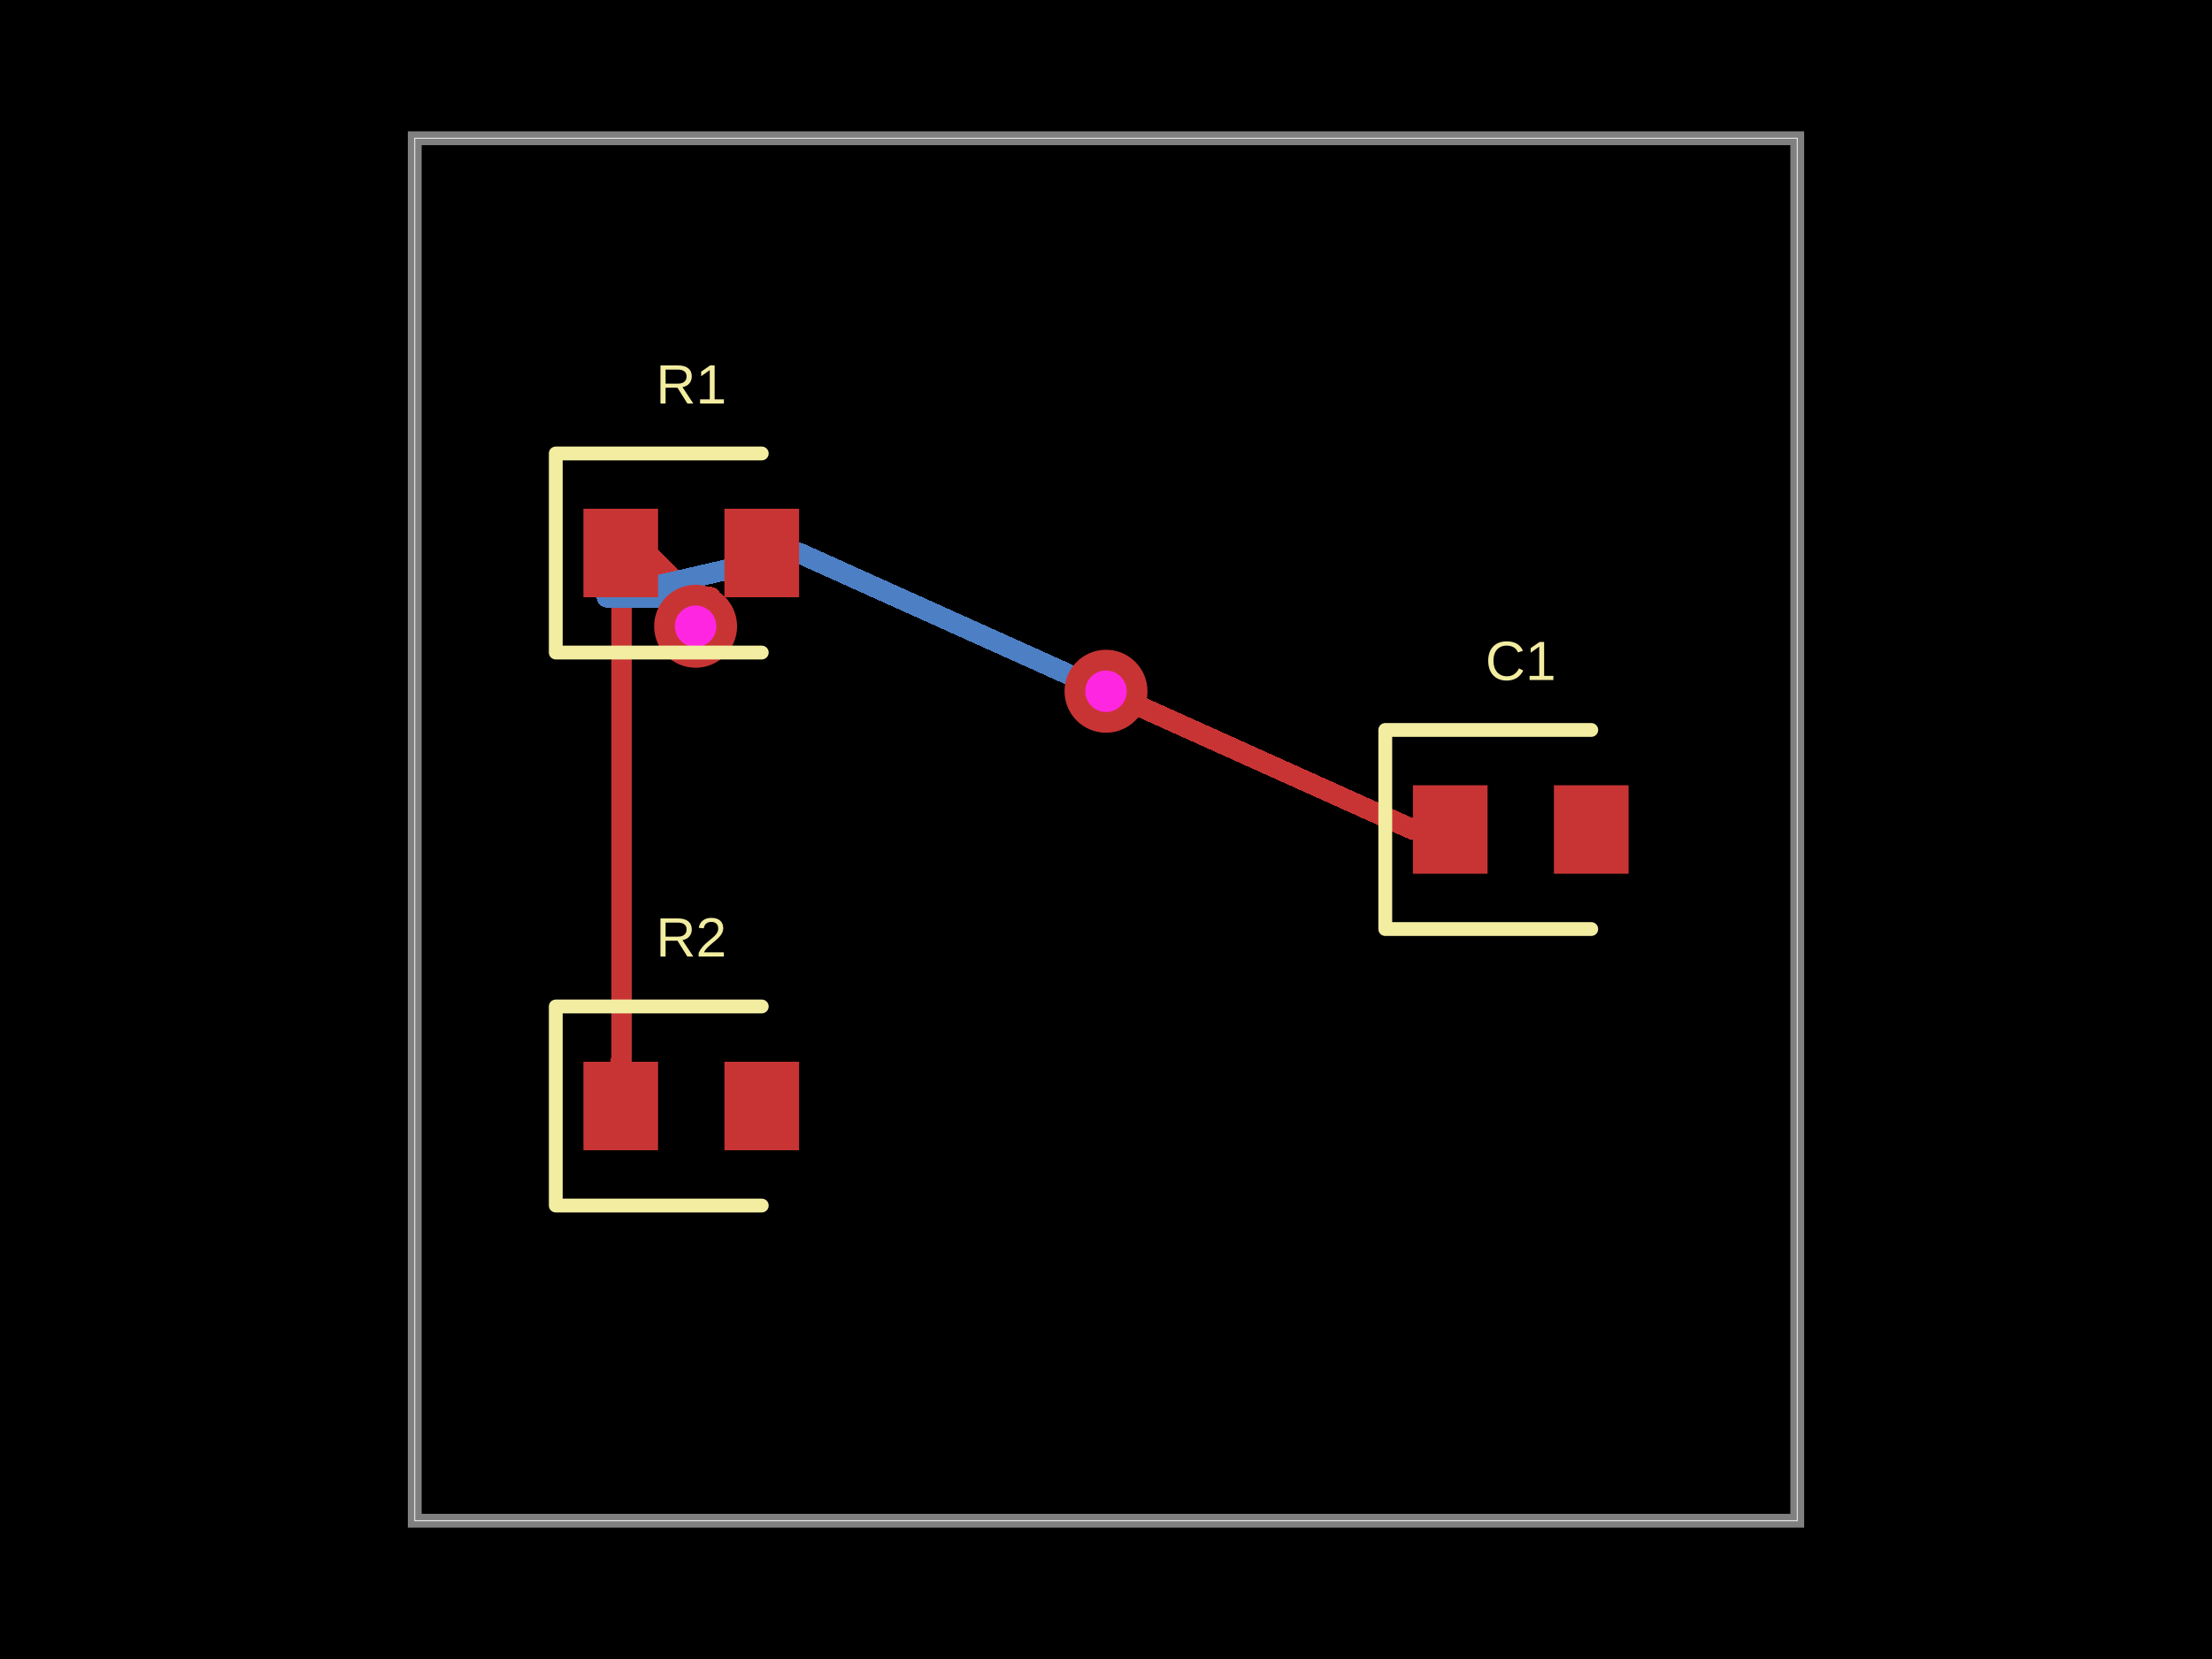
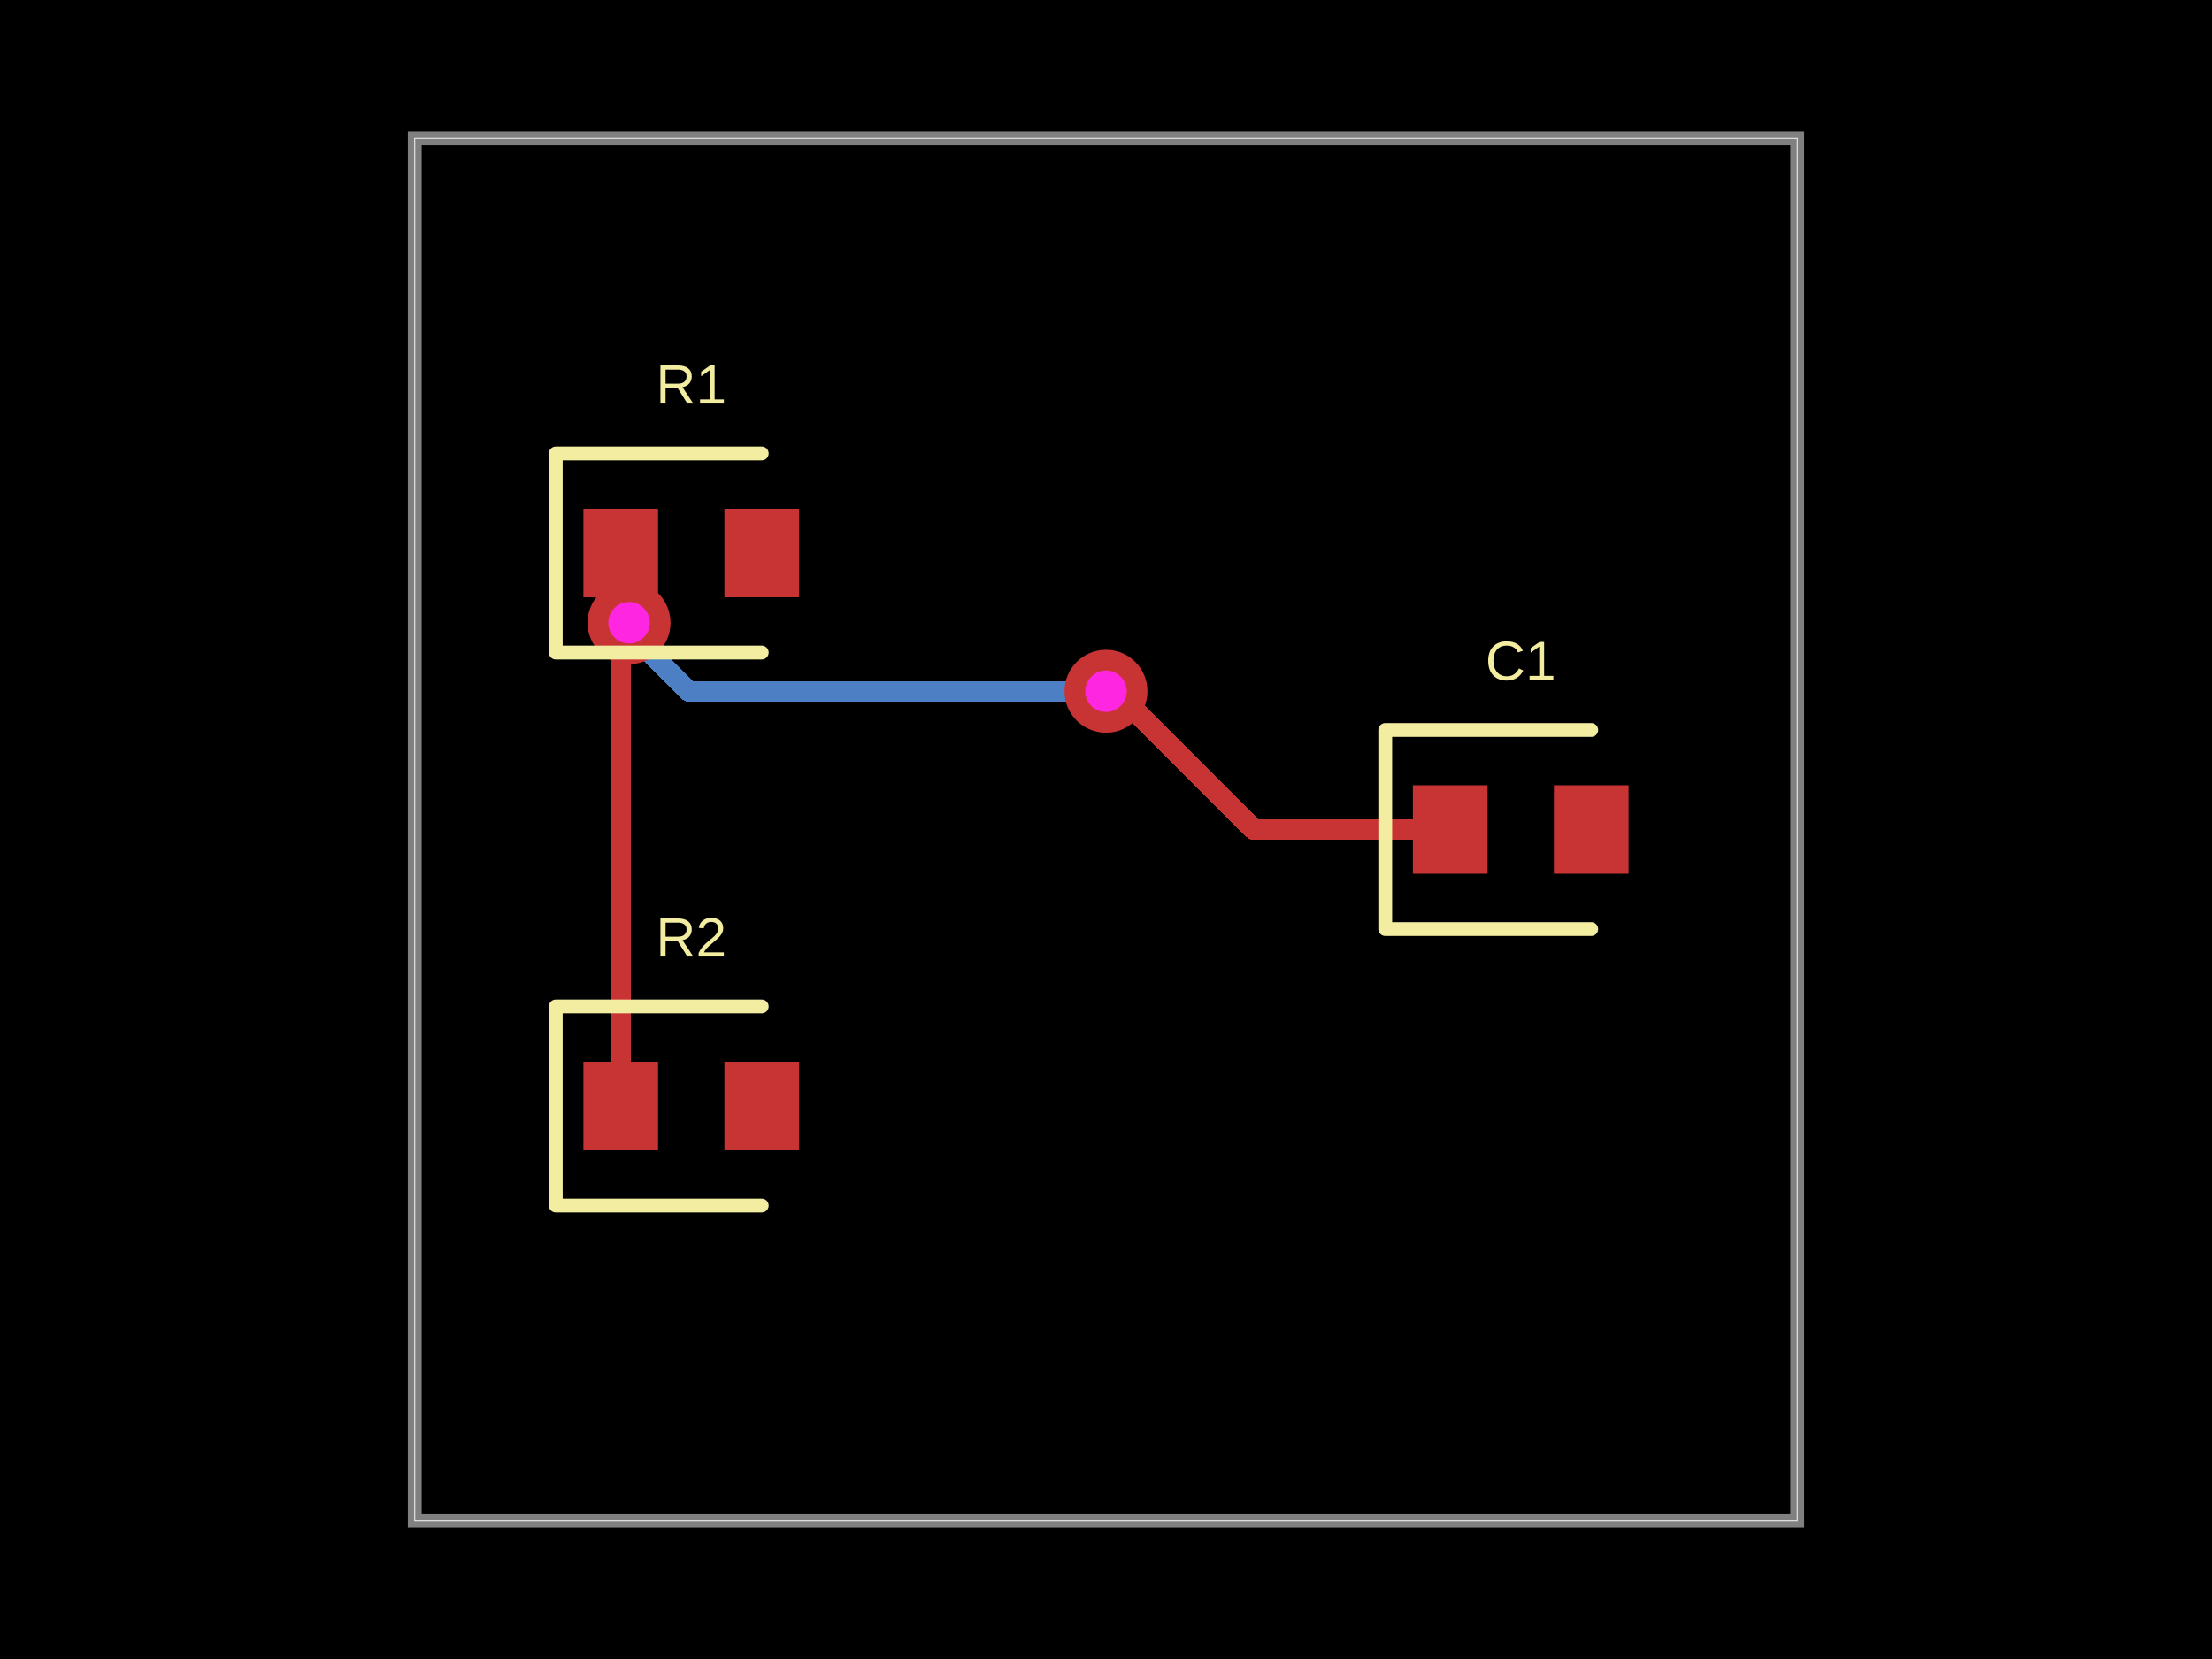
<svg xmlns="http://www.w3.org/2000/svg" width="800" height="600">
  <style />
  <rect class="boundary" x="0" y="0" fill="#000" width="800" height="600" />
  <rect class="pcb-boundary" fill="none" stroke="#fff" stroke-width="0.3" x="150" y="50" width="500" height="500" />
  <path class="pcb-board" d="M 150 550 L 650 550 L 650 50 L 150 50 Z" fill="none" stroke="rgba(255, 255, 255, 0.5)" stroke-width="5" />
-   <path class="pcb-trace" stroke="rgb(200, 52, 52)" fill="none" d="M 224.846 216 L 224.846 384" stroke-width="7.5" stroke-linecap="round" stroke-linejoin="round" shape-rendering="crispEdges" data-layer="top" />
-   <path class="pcb-trace" stroke="rgb(200, 52, 52)" fill="none" d="M 224.846 384 L 224.846 384" stroke-width="7.5" stroke-linecap="round" stroke-linejoin="round" shape-rendering="crispEdges" data-layer="top" />
-   <path class="pcb-trace" stroke="rgb(200, 52, 52)" fill="none" d="M 224.5 216 L 224.5 200" stroke-width="7.5" stroke-linecap="round" stroke-linejoin="round" shape-rendering="crispEdges" data-layer="top" />
+   <path class="pcb-trace" stroke="rgb(200, 52, 52)" fill="none" d="M 224.5 400 L 224.5 200" stroke-width="7.5" stroke-linecap="round" stroke-linejoin="round" shape-rendering="crispEdges" data-layer="top" />
  <path class="pcb-trace" stroke="rgb(200, 52, 52)" fill="none" d="M 224.5 200 L 224.5 200" stroke-width="7.5" stroke-linecap="round" stroke-linejoin="round" shape-rendering="crispEdges" data-layer="top" />
-   <path class="pcb-trace" stroke="rgb(200, 52, 52)" fill="none" d="M 224.5 400 L 224.5 384" stroke-width="7.5" stroke-linecap="round" stroke-linejoin="round" shape-rendering="crispEdges" data-layer="top" />
-   <path class="pcb-trace" stroke="rgb(200, 52, 52)" fill="none" d="M 224.5 384 L 224.5 384" stroke-width="7.5" stroke-linecap="round" stroke-linejoin="round" shape-rendering="crispEdges" data-layer="top" />
-   <path class="pcb-trace" stroke="rgb(200, 52, 52)" fill="none" d="M 224.5 200 L 234 200" stroke-width="7.5" stroke-linecap="round" stroke-linejoin="round" shape-rendering="crispEdges" data-layer="top" />
-   <path class="pcb-trace" stroke="rgb(200, 52, 52)" fill="none" d="M 234 200 L 250 216" stroke-width="7.5" stroke-linecap="round" stroke-linejoin="round" shape-rendering="crispEdges" data-layer="top" />
  <path class="pcb-trace" stroke="rgb(77, 127, 196)" fill="none" d="M 400 250 L 400 250" stroke-width="7.5" stroke-linecap="round" stroke-linejoin="round" shape-rendering="crispEdges" data-layer="bottom" />
-   <path class="pcb-trace" stroke="rgb(77, 127, 196)" fill="none" d="M 400 250 L 289 200" stroke-width="7.5" stroke-linecap="round" stroke-linejoin="round" shape-rendering="crispEdges" data-layer="bottom" />
-   <path class="pcb-trace" stroke="rgb(77, 127, 196)" fill="none" d="M 289 200 L 219.5 216" stroke-width="7.5" stroke-linecap="round" stroke-linejoin="round" shape-rendering="crispEdges" data-layer="bottom" />
-   <path class="pcb-trace" stroke="rgb(77, 127, 196)" fill="none" d="M 219.5 216 L 224.846 216" stroke-width="7.5" stroke-linecap="round" stroke-linejoin="round" shape-rendering="crispEdges" data-layer="bottom" />
-   <path class="pcb-trace" stroke="rgb(77, 127, 196)" fill="none" d="M 224.846 216 L 230.192 216" stroke-width="7.5" stroke-linecap="round" stroke-linejoin="round" shape-rendering="crispEdges" data-layer="bottom" />
-   <path class="pcb-trace" stroke="rgb(77, 127, 196)" fill="none" d="M 230.192 216 L 235.538 216" stroke-width="7.5" stroke-linecap="round" stroke-linejoin="round" shape-rendering="crispEdges" data-layer="bottom" />
-   <path class="pcb-trace" stroke="rgb(77, 127, 196)" fill="none" d="M 235.538 216 L 240.885 216" stroke-width="7.5" stroke-linecap="round" stroke-linejoin="round" shape-rendering="crispEdges" data-layer="bottom" />
-   <path class="pcb-trace" stroke="rgb(77, 127, 196)" fill="none" d="M 240.885 216 L 246.231 221.25" stroke-width="7.5" stroke-linecap="round" stroke-linejoin="round" shape-rendering="crispEdges" data-layer="bottom" />
-   <path class="pcb-trace" stroke="rgb(77, 127, 196)" fill="none" d="M 246.231 221.25 L 251.577 226.5" stroke-width="7.5" stroke-linecap="round" stroke-linejoin="round" shape-rendering="crispEdges" data-layer="bottom" />
-   <path class="pcb-trace" stroke="rgb(77, 127, 196)" fill="none" d="M 251.577 226.5 L 251.577 226.5" stroke-width="7.5" stroke-linecap="round" stroke-linejoin="round" shape-rendering="crispEdges" data-layer="bottom" />
-   <path class="pcb-trace" stroke="rgb(200, 52, 52)" fill="none" d="M 524.5 300 L 511 300" stroke-width="7.5" stroke-linecap="round" stroke-linejoin="round" shape-rendering="crispEdges" data-layer="top" />
-   <path class="pcb-trace" stroke="rgb(200, 52, 52)" fill="none" d="M 511 300 L 400 250" stroke-width="7.5" stroke-linecap="round" stroke-linejoin="round" shape-rendering="crispEdges" data-layer="top" />
+   <path class="pcb-trace" stroke="rgb(77, 127, 196)" fill="none" d="M 400 250 L 249.141 250" stroke-width="7.5" stroke-linecap="round" stroke-linejoin="round" shape-rendering="crispEdges" data-layer="bottom" />
+   <path class="pcb-trace" stroke="rgb(77, 127, 196)" fill="none" d="M 249.141 250 L 223.263 224.122" stroke-width="7.5" stroke-linecap="round" stroke-linejoin="round" shape-rendering="crispEdges" data-layer="bottom" />
+   <path class="pcb-trace" stroke="rgb(77, 127, 196)" fill="none" d="M 223.263 224.122 L 227.509 225.22" stroke-width="7.5" stroke-linecap="round" stroke-linejoin="round" shape-rendering="crispEdges" data-layer="bottom" />
+   <path class="pcb-trace" stroke="rgb(77, 127, 196)" fill="none" d="M 227.509 225.22 L 227.509 225.22" stroke-width="7.5" stroke-linecap="round" stroke-linejoin="round" shape-rendering="crispEdges" data-layer="bottom" />
+   <path class="pcb-trace" stroke="rgb(200, 52, 52)" fill="none" d="M 524.5 300 L 453.447 300" stroke-width="7.5" stroke-linecap="round" stroke-linejoin="round" shape-rendering="crispEdges" data-layer="top" />
+   <path class="pcb-trace" stroke="rgb(200, 52, 52)" fill="none" d="M 453.447 300 L 406.273 252.826" stroke-width="7.5" stroke-linecap="round" stroke-linejoin="round" shape-rendering="crispEdges" data-layer="top" />
+   <path class="pcb-trace" stroke="rgb(200, 52, 52)" fill="none" d="M 406.273 252.826 L 400 250" stroke-width="7.5" stroke-linecap="round" stroke-linejoin="round" shape-rendering="crispEdges" data-layer="top" />
  <path class="pcb-trace" stroke="rgb(200, 52, 52)" fill="none" d="M 400 250 L 400 250" stroke-width="7.5" stroke-linecap="round" stroke-linejoin="round" shape-rendering="crispEdges" data-layer="top" />
-   <path class="pcb-trace" stroke="rgb(200, 52, 52)" fill="none" d="M 251.577 226.5 L 251.577 226.5" stroke-width="7.5" stroke-linecap="round" stroke-linejoin="round" shape-rendering="crispEdges" data-layer="top" />
-   <path class="pcb-trace" stroke="rgb(200, 52, 52)" fill="none" d="M 251.577 226.5 L 256.923 221.25" stroke-width="7.5" stroke-linecap="round" stroke-linejoin="round" shape-rendering="crispEdges" data-layer="top" />
-   <path class="pcb-trace" stroke="rgb(200, 52, 52)" fill="none" d="M 256.923 221.25 L 256.923 216" stroke-width="7.5" stroke-linecap="round" stroke-linejoin="round" shape-rendering="crispEdges" data-layer="top" />
+   <path class="pcb-trace" stroke="rgb(200, 52, 52)" fill="none" d="M 227.509 225.22 L 227.509 225.22" stroke-width="7.5" stroke-linecap="round" stroke-linejoin="round" shape-rendering="crispEdges" data-layer="top" />
+   <path class="pcb-trace" stroke="rgb(200, 52, 52)" fill="none" d="M 227.509 225.22 L 227.509 203.009" stroke-width="7.5" stroke-linecap="round" stroke-linejoin="round" shape-rendering="crispEdges" data-layer="top" />
+   <path class="pcb-trace" stroke="rgb(200, 52, 52)" fill="none" d="M 227.509 203.009 L 224.5 200" stroke-width="7.5" stroke-linecap="round" stroke-linejoin="round" shape-rendering="crispEdges" data-layer="top" />
  <rect class="pcb-pad" fill="rgb(200, 52, 52)" x="211" y="184" width="27" height="32" data-layer="top" />
  <rect class="pcb-pad" fill="rgb(200, 52, 52)" x="262" y="184" width="27" height="32" data-layer="top" />
  <rect class="pcb-pad" fill="rgb(200, 52, 52)" x="211" y="384" width="27" height="32" data-layer="top" />
  <rect class="pcb-pad" fill="rgb(200, 52, 52)" x="262" y="384" width="27" height="32" data-layer="top" />
  <rect class="pcb-pad" fill="rgb(200, 52, 52)" x="511" y="284" width="27" height="32" data-layer="top" />
  <rect class="pcb-pad" fill="rgb(200, 52, 52)" x="562" y="284" width="27" height="32" data-layer="top" />
  <g>
    <circle class="pcb-hole-outer" fill="rgb(200, 52, 52)" cx="400" cy="250" r="15" />
    <circle class="pcb-hole-inner" fill="#FF26E2" cx="400" cy="250" r="7.5" />
  </g>
  <g>
-     <circle class="pcb-hole-outer" fill="rgb(200, 52, 52)" cx="251.577" cy="226.5" r="15" />
-     <circle class="pcb-hole-inner" fill="#FF26E2" cx="251.577" cy="226.5" r="7.5" />
+     <circle class="pcb-hole-outer" fill="rgb(200, 52, 52)" cx="227.509" cy="225.22" r="15" />
+     <circle class="pcb-hole-inner" fill="#FF26E2" cx="227.509" cy="225.22" r="7.5" />
  </g>
  <path class="pcb-silkscreen pcb-silkscreen-top" d="M 275.5 164 L 201 164 L 201 236 L 275.5 236" fill="none" stroke="#f2eda1" stroke-width="5" stroke-linecap="round" stroke-linejoin="round" data-pcb-component-id="pcb_component_0" data-pcb-silkscreen-path-id="pcb_silkscreen_path_0" />
  <path class="pcb-silkscreen pcb-silkscreen-top" d="M 275.5 364 L 201 364 L 201 436 L 275.5 436" fill="none" stroke="#f2eda1" stroke-width="5" stroke-linecap="round" stroke-linejoin="round" data-pcb-component-id="pcb_component_1" data-pcb-silkscreen-path-id="pcb_silkscreen_path_1" />
  <path class="pcb-silkscreen pcb-silkscreen-top" d="M 575.5 264 L 501 264 L 501 336 L 575.5 336" fill="none" stroke="#f2eda1" stroke-width="5" stroke-linecap="round" stroke-linejoin="round" data-pcb-component-id="pcb_component_2" data-pcb-silkscreen-path-id="pcb_silkscreen_path_2" />
  <text x="0" y="0" dx="0" dy="0" fill="#f2eda1" font-family="Arial, sans-serif" font-size="20" text-anchor="middle" dominant-baseline="central" transform="matrix(1,0,0,1,250,139)" class="pcb-silkscreen-text pcb-silkscreen-top" data-pcb-silkscreen-text-id="pcb_component_0" stroke="none">R1</text>
  <text x="0" y="0" dx="0" dy="0" fill="#f2eda1" font-family="Arial, sans-serif" font-size="20" text-anchor="middle" dominant-baseline="central" transform="matrix(1,0,0,1,250,339)" class="pcb-silkscreen-text pcb-silkscreen-top" data-pcb-silkscreen-text-id="pcb_component_1" stroke="none">R2</text>
  <text x="0" y="0" dx="0" dy="0" fill="#f2eda1" font-family="Arial, sans-serif" font-size="20" text-anchor="middle" dominant-baseline="central" transform="matrix(1,0,0,1,550,239)" class="pcb-silkscreen-text pcb-silkscreen-top" data-pcb-silkscreen-text-id="pcb_component_2" stroke="none">C1</text>
</svg>
